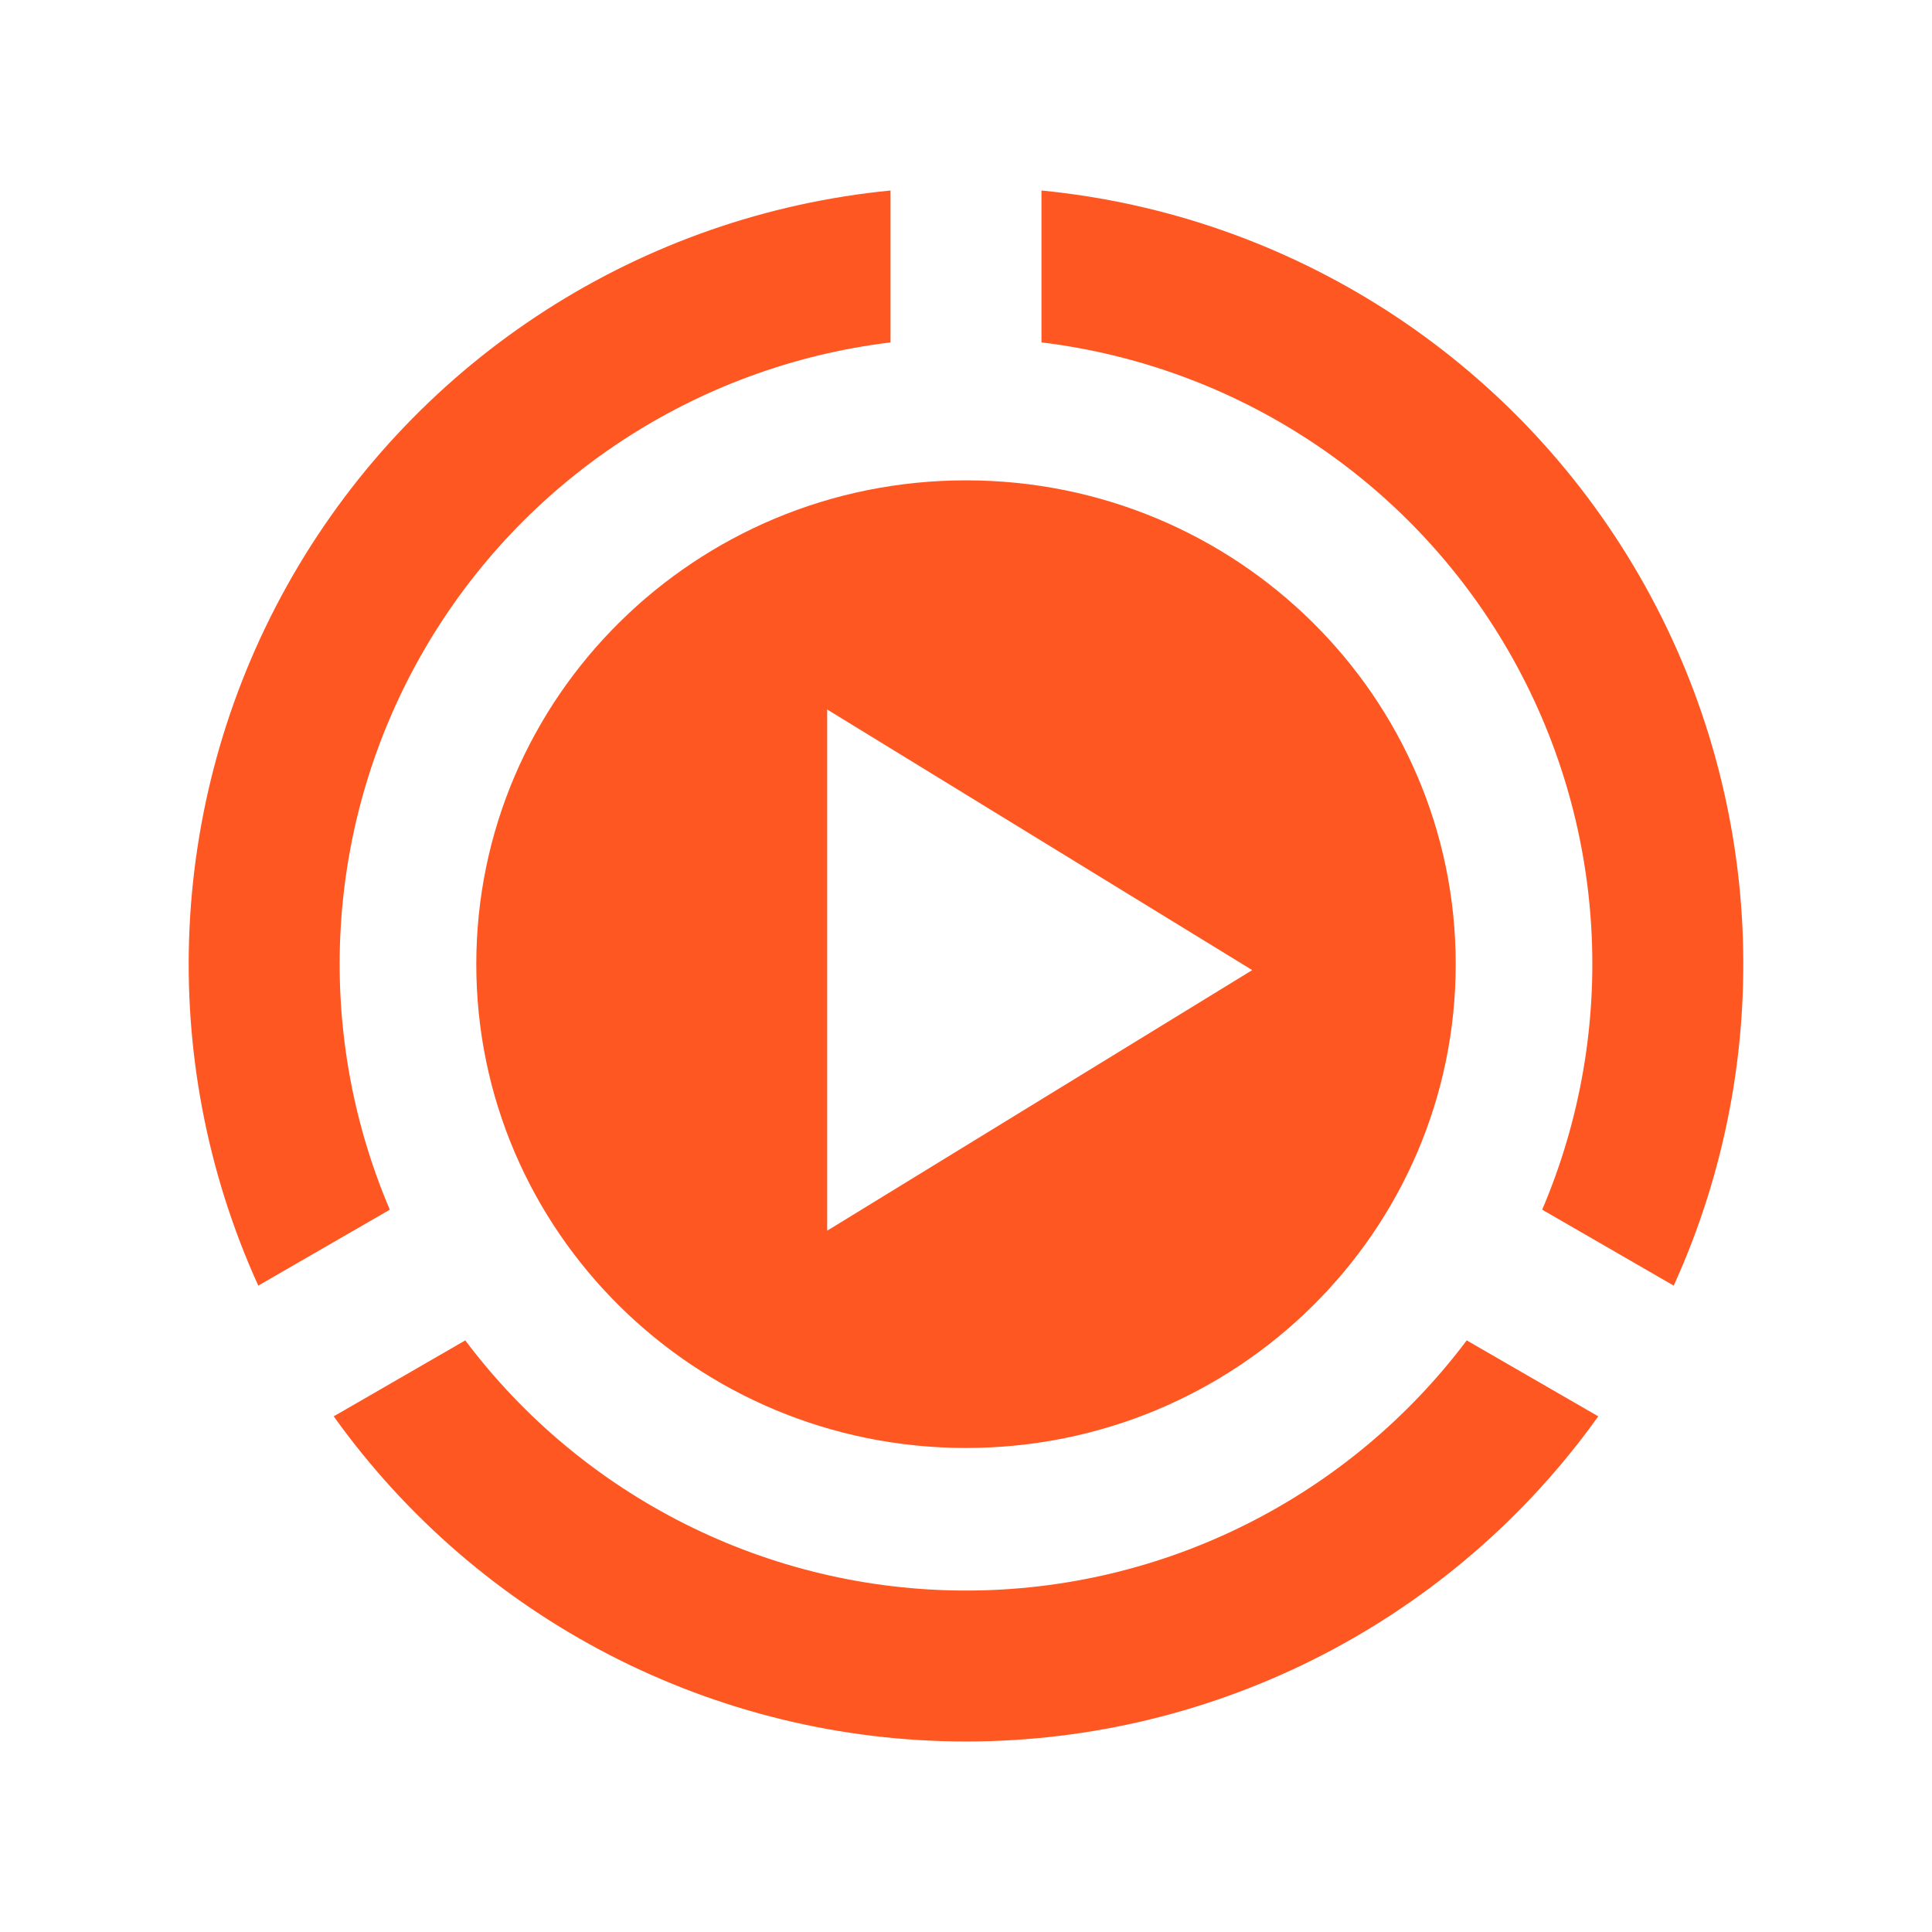
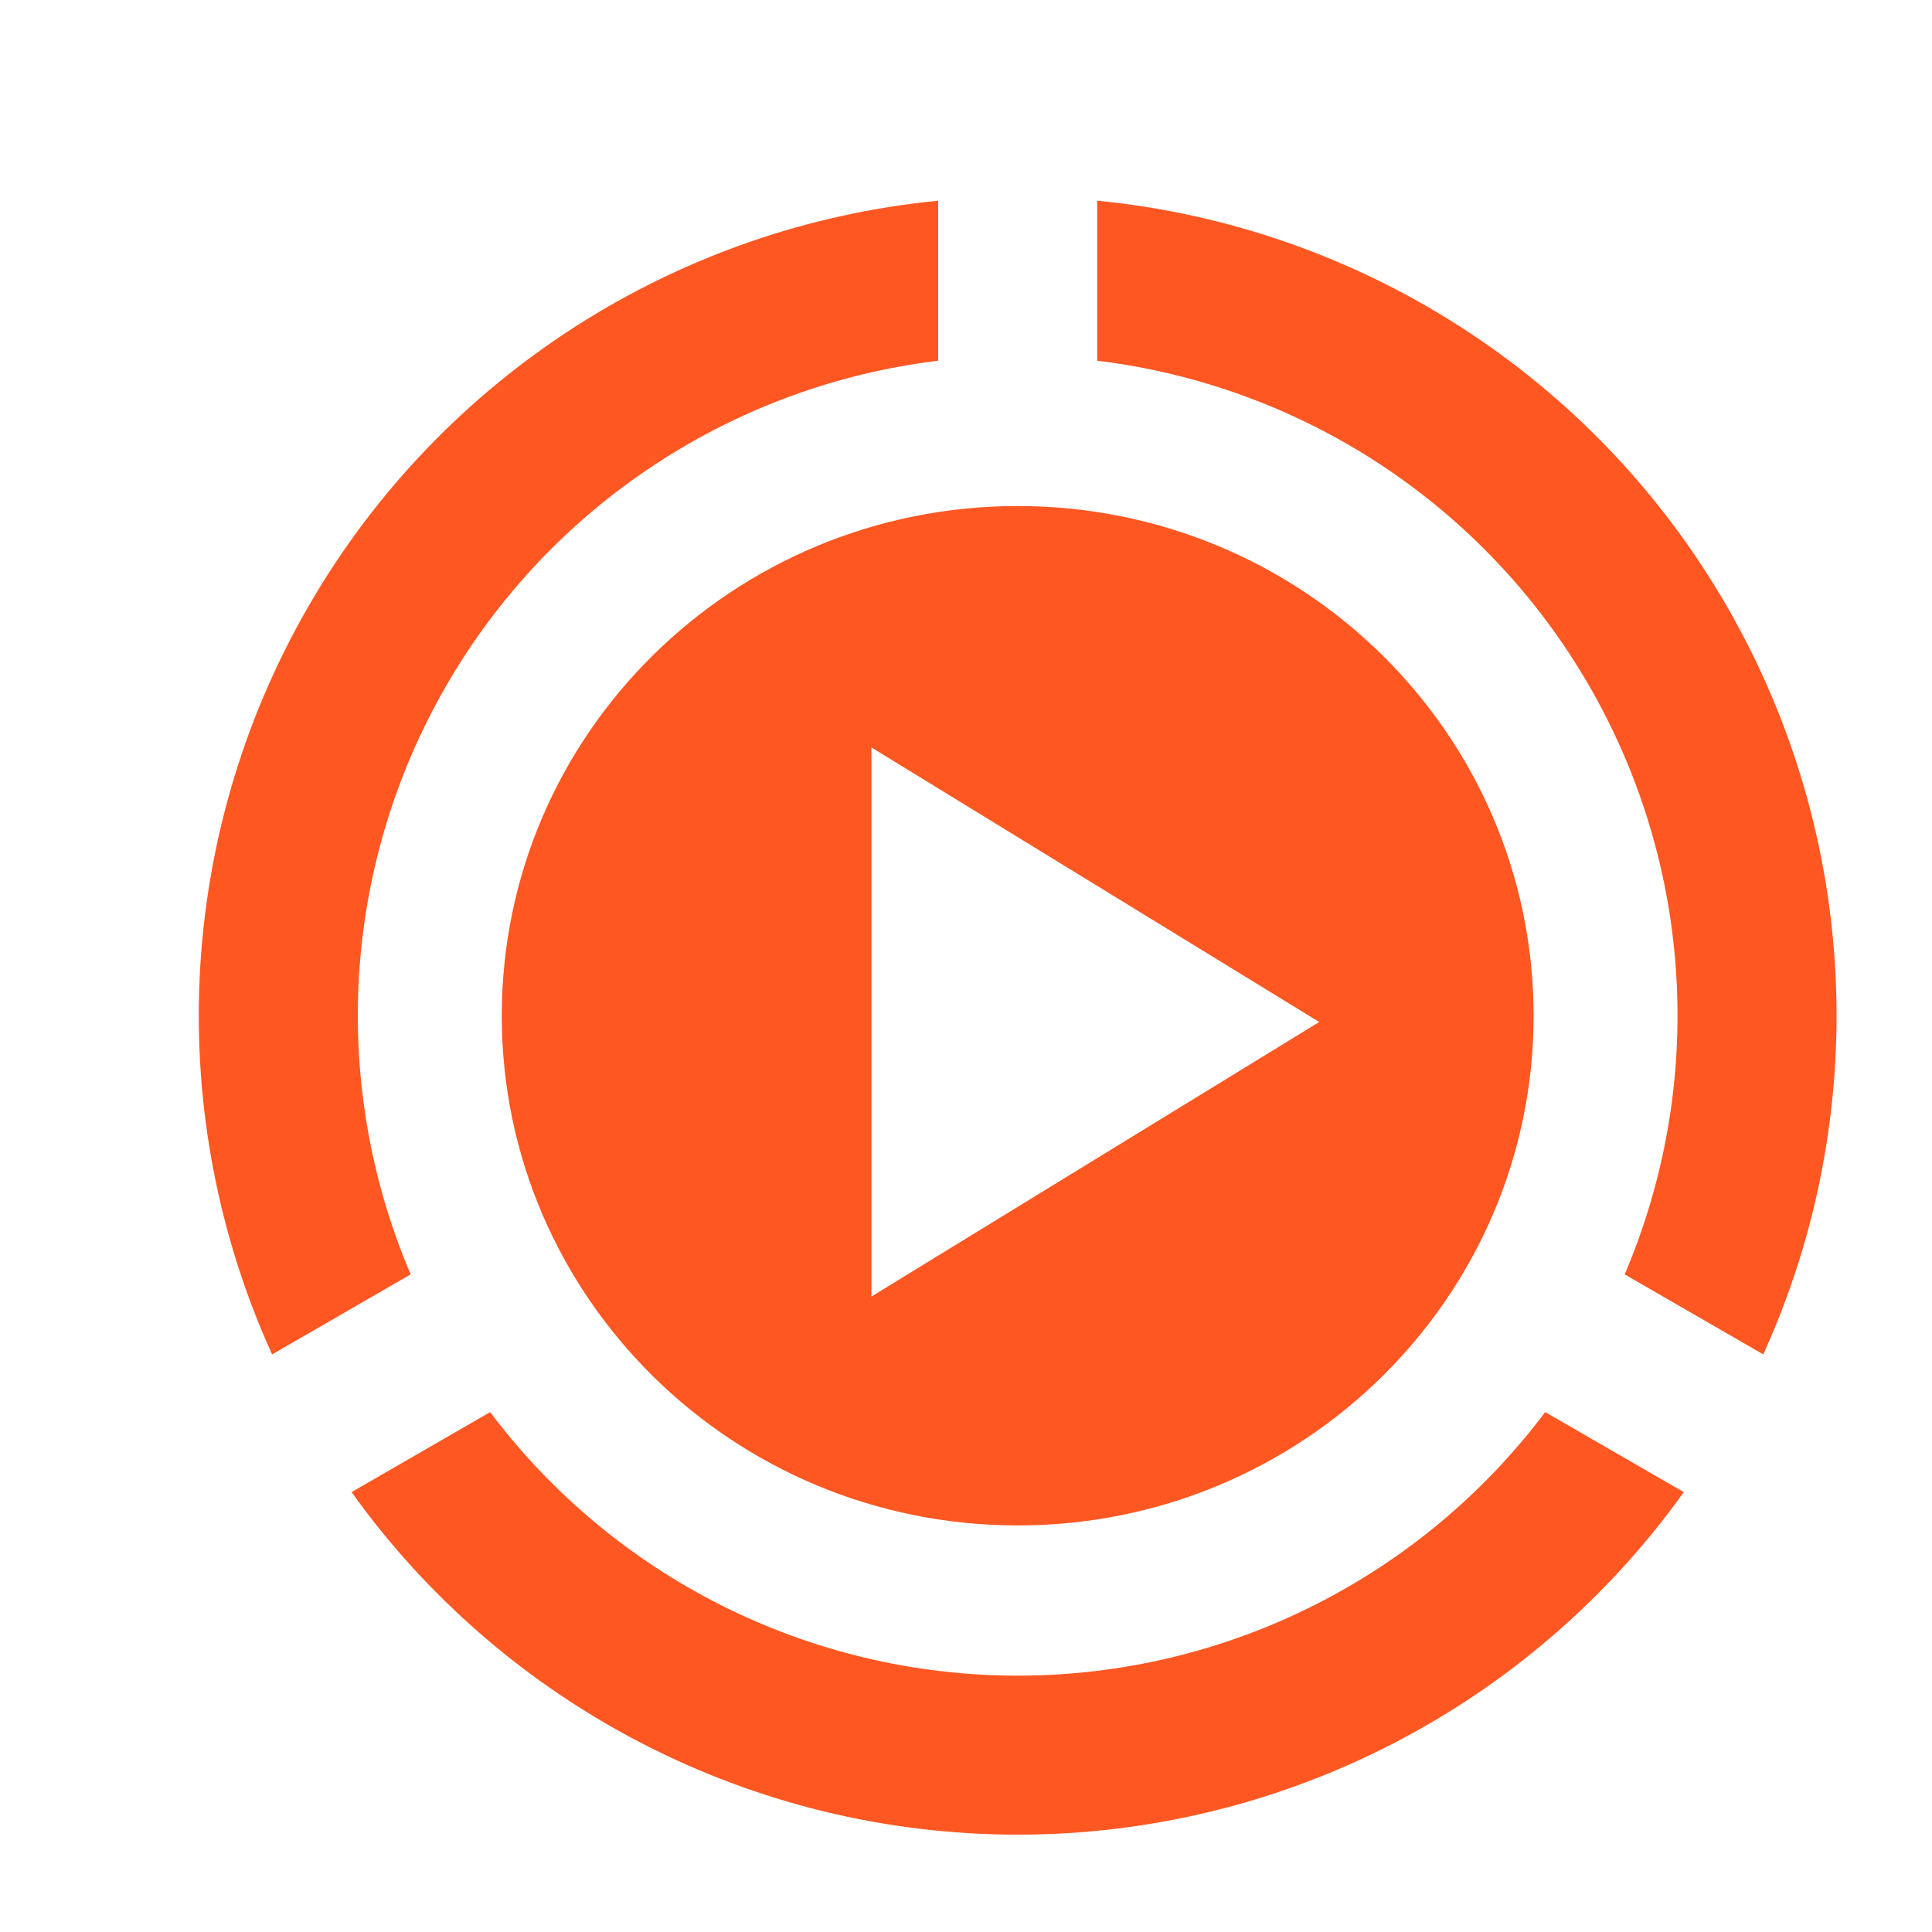
- <svg xmlns="http://www.w3.org/2000/svg" version="1.1" x="0px" y="0px" width="14rem" height="14rem" max-width="486px" max-height="486px" viewBox="0 0 512 512" enable-background="new 0 0 512 512" xml:space="preserve">
+ <svg xmlns="http://www.w3.org/2000/svg" version="1.1" x="0px" y="0px" width="14rem" height="14rem" max-width="486px" max-height="486px" viewBox="0 0 486 486" enable-background="new 0 0 512 512" xml:space="preserve">
  <path fill="#ff5722" id="video-play-2-icon" d="M256,127.295c-71.676,0-129.779,57.404-129.779,128.217c0,70.812,58.104,128.217,129.779,128.217  c71.677,0,129.78-57.405,129.78-128.217C385.78,184.699,327.677,127.295,256,127.295z M219.21,326.149V188.021l112.644,69.065  L219.21,326.149z M276,50.487c65.755,6.403,124.963,44.108,158.401,102.025c33.438,57.917,36.483,128.044,9.152,188.19  l-34.857-20.125c20.314-47.653,17.349-102.539-8.937-148.065C373.476,126.986,327.426,96.976,276,90.74V50.487z M423.558,375.346  C385.134,429.09,322.877,461.513,256,461.513S126.866,429.09,88.442,375.346l34.86-20.127  c31.113,41.42,80.128,66.294,132.697,66.294s101.584-24.874,132.697-66.294L423.558,375.346z M68.446,340.703  c-27.331-60.146-24.285-130.273,9.152-188.19C111.037,94.596,170.245,56.891,236,50.487V90.74  c-51.426,6.235-97.476,36.246-123.76,81.772c-26.285,45.526-29.251,100.412-8.937,148.065L68.446,340.703z" />
</svg>
